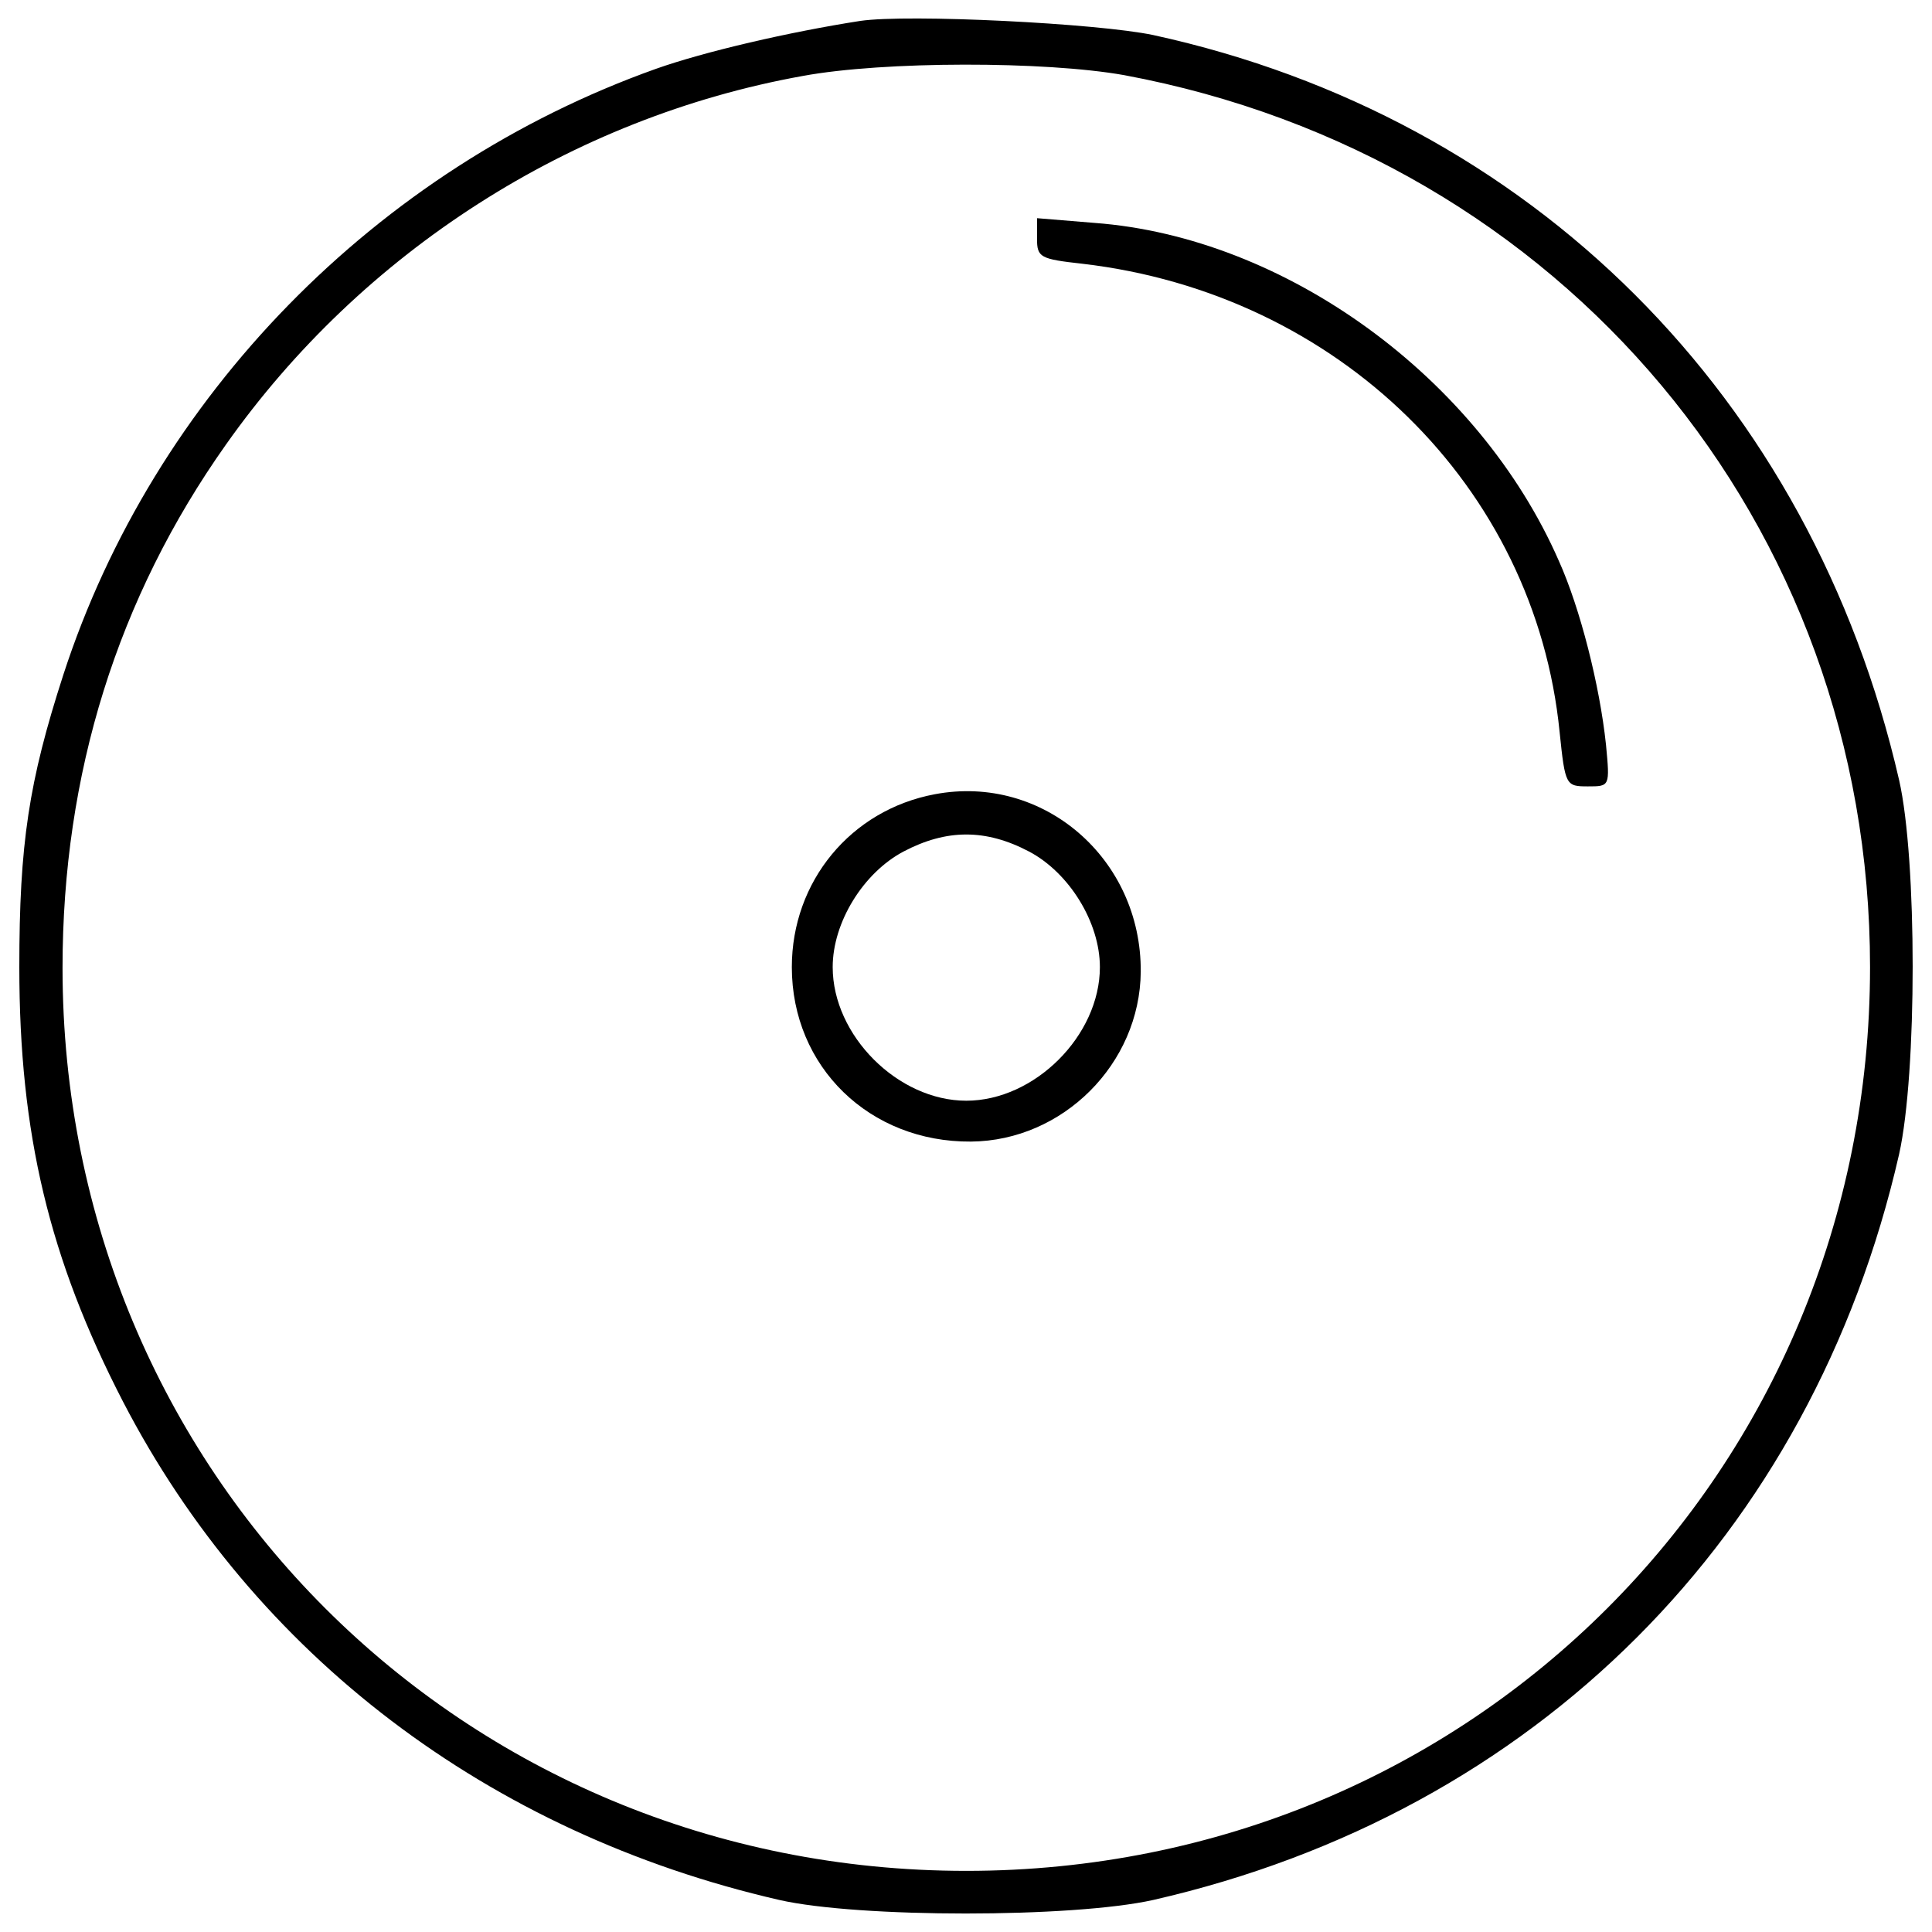
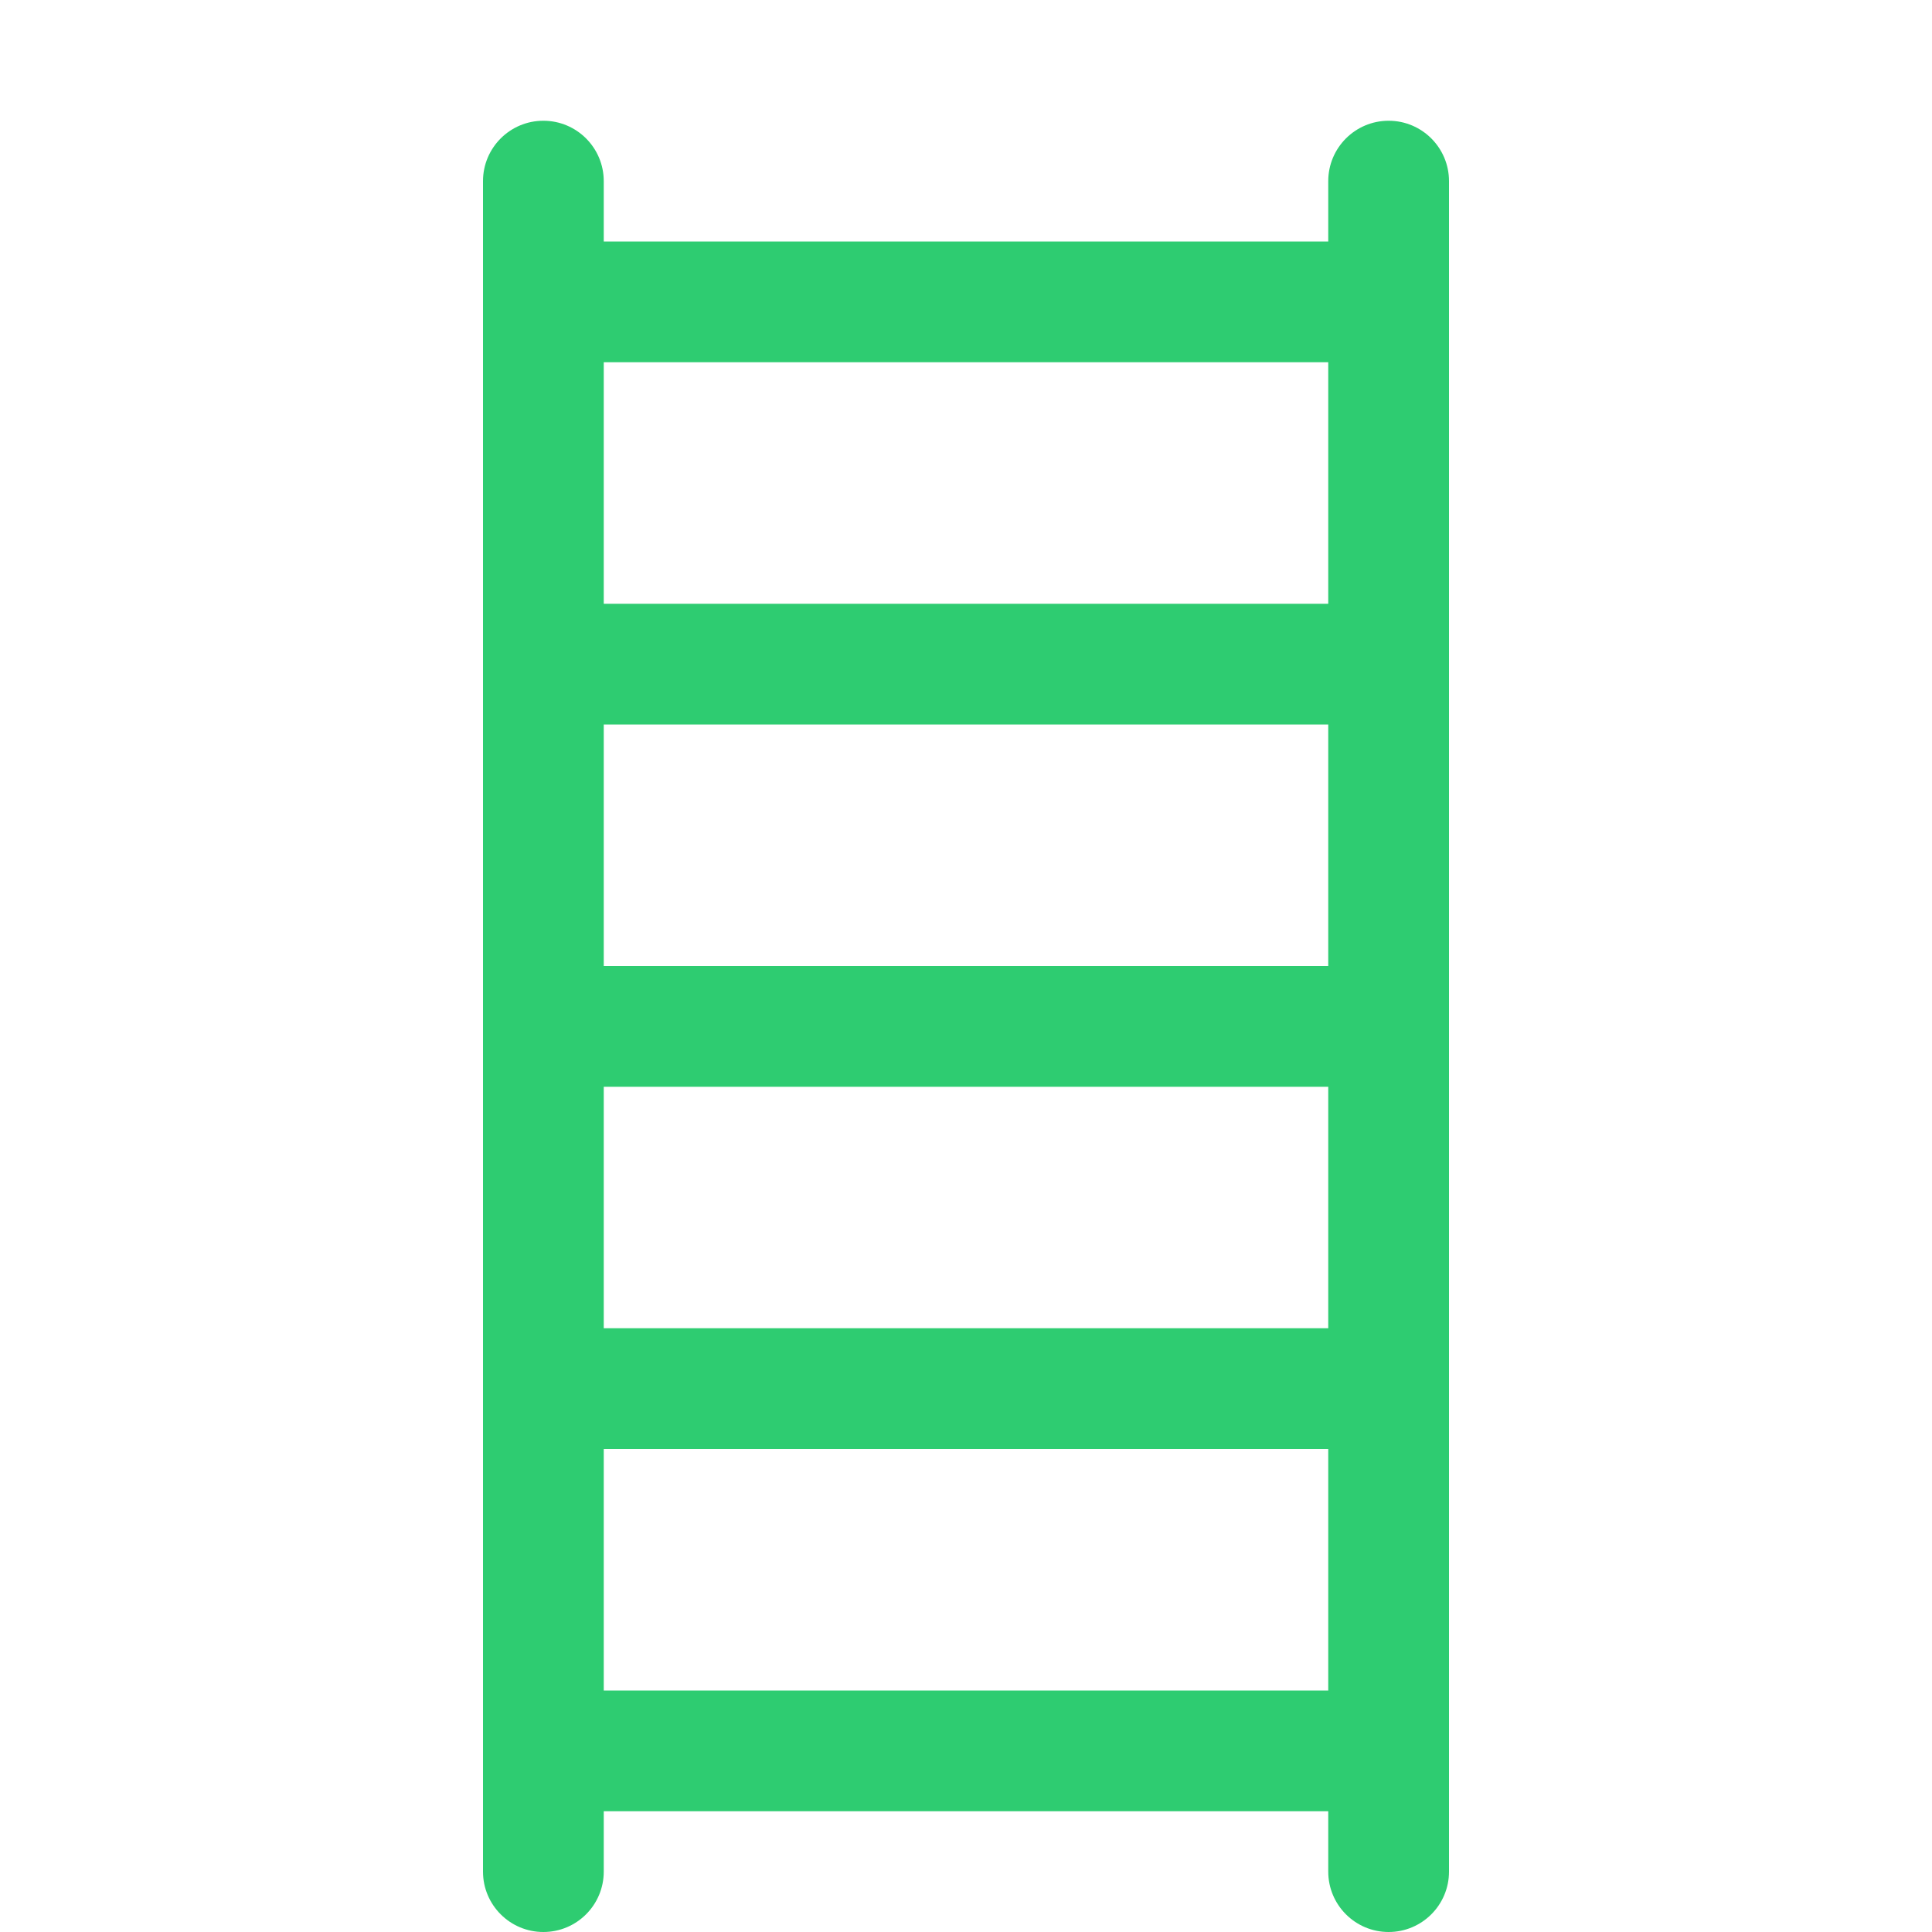
- <svg xmlns="http://www.w3.org/2000/svg" version="1.1" x="0px" y="0px" viewBox="0 0 1000 1000" enable-background="new 0 0 1000 1000" xml:space="preserve">
-   <g>
-     <g transform="translate(0,511) scale(0.1,-0.1)">
-       <path d="M4452.4,5001.7c-366.1-56.9-805.4-158.6-1057.6-248.1C1946.7,4237,795.6,3057.3,327.8,1617.4C148.8,1064.2,100,742.8,100,104.2c0-862.4,154.6-1509.1,536.9-2249.4C1316.2-3455,2528.4-4378.4,4033.4-4724.1c410.8-93.6,1517.2-93.6,1936.2,0c1976.9,451.5,3408.7,1883.4,3860.2,3860.2c93.5,419,93.5,1525.4,0,1936.2c-455.6,1985-1903.7,3429-3860.2,3856.2C5680.8,4989.5,4700.5,5038.3,4452.4,5001.7z M5819.1,4721c2269.8-423,3860.2-2322.6,3860.2-4616.8c0-2611.4-2066.4-4677.8-4677.8-4677.8c-2611.4,0-4677.8,2066.4-4677.8,4673.7c0,1004.7,284.7,1915.9,846.1,2709.1c703.7,996.6,1785.7,1692.1,2985.7,1907.7C4574.4,4794.2,5408.3,4794.2,5819.1,4721z" />
-       <path d="M5367.6,3874.9c0-97.6,16.3-105.8,235.9-130.2c1322-154.6,2343-1151.1,2469.1-2424.3c28.5-276.6,32.5-280.7,146.4-280.7c113.9,0,113.9,0,93.6,215.6c-32.6,309.1-134.3,707.8-244.1,951.8C7653.6,3155,6653,3883.1,5664.6,3956.3l-296.9,24.4V3874.9z" />
-       <path d="M4838.8,999.1c-435.2-81.3-740.3-451.5-740.3-894.9c0-516.6,402.7-907.1,927.4-903c475.9,4.1,874.5,402.7,878.6,878.7C5908.6,665.5,5400.1,1104.9,4838.8,999.1z M5326.9,702.2c207.4-109.8,366.1-366.1,366.1-598c0-353.9-337.6-691.5-691.5-691.5c-353.9,0-691.5,337.6-691.5,691.5c0,231.9,158.6,488.1,366.1,598C4899.8,820.1,5103.2,820.1,5326.9,702.2z" />
-     </g>
-   </g>
+ <svg xmlns="http://www.w3.org/2000/svg" width="1em" height="1em" viewBox="0 0 16 16" class="bi bi-ladder" fill="currentColor" style="color:#2ECC71;">
+   <path fill-rule="evenodd" d="M4.5 1a.5.5 0 0 1 .5.5V2h6v-.5a.5.5 0 0 1 1 0v14a.5.5 0 0 1-1 0V15H5v.5a.5.5 0 0 1-1 0v-14a.5.5 0 0 1 .5-.5zM5 14h6v-2H5v2zm0-3h6V9H5v2zm0-3h6V6H5v2zm0-3h6V3H5v2z" />
</svg>
